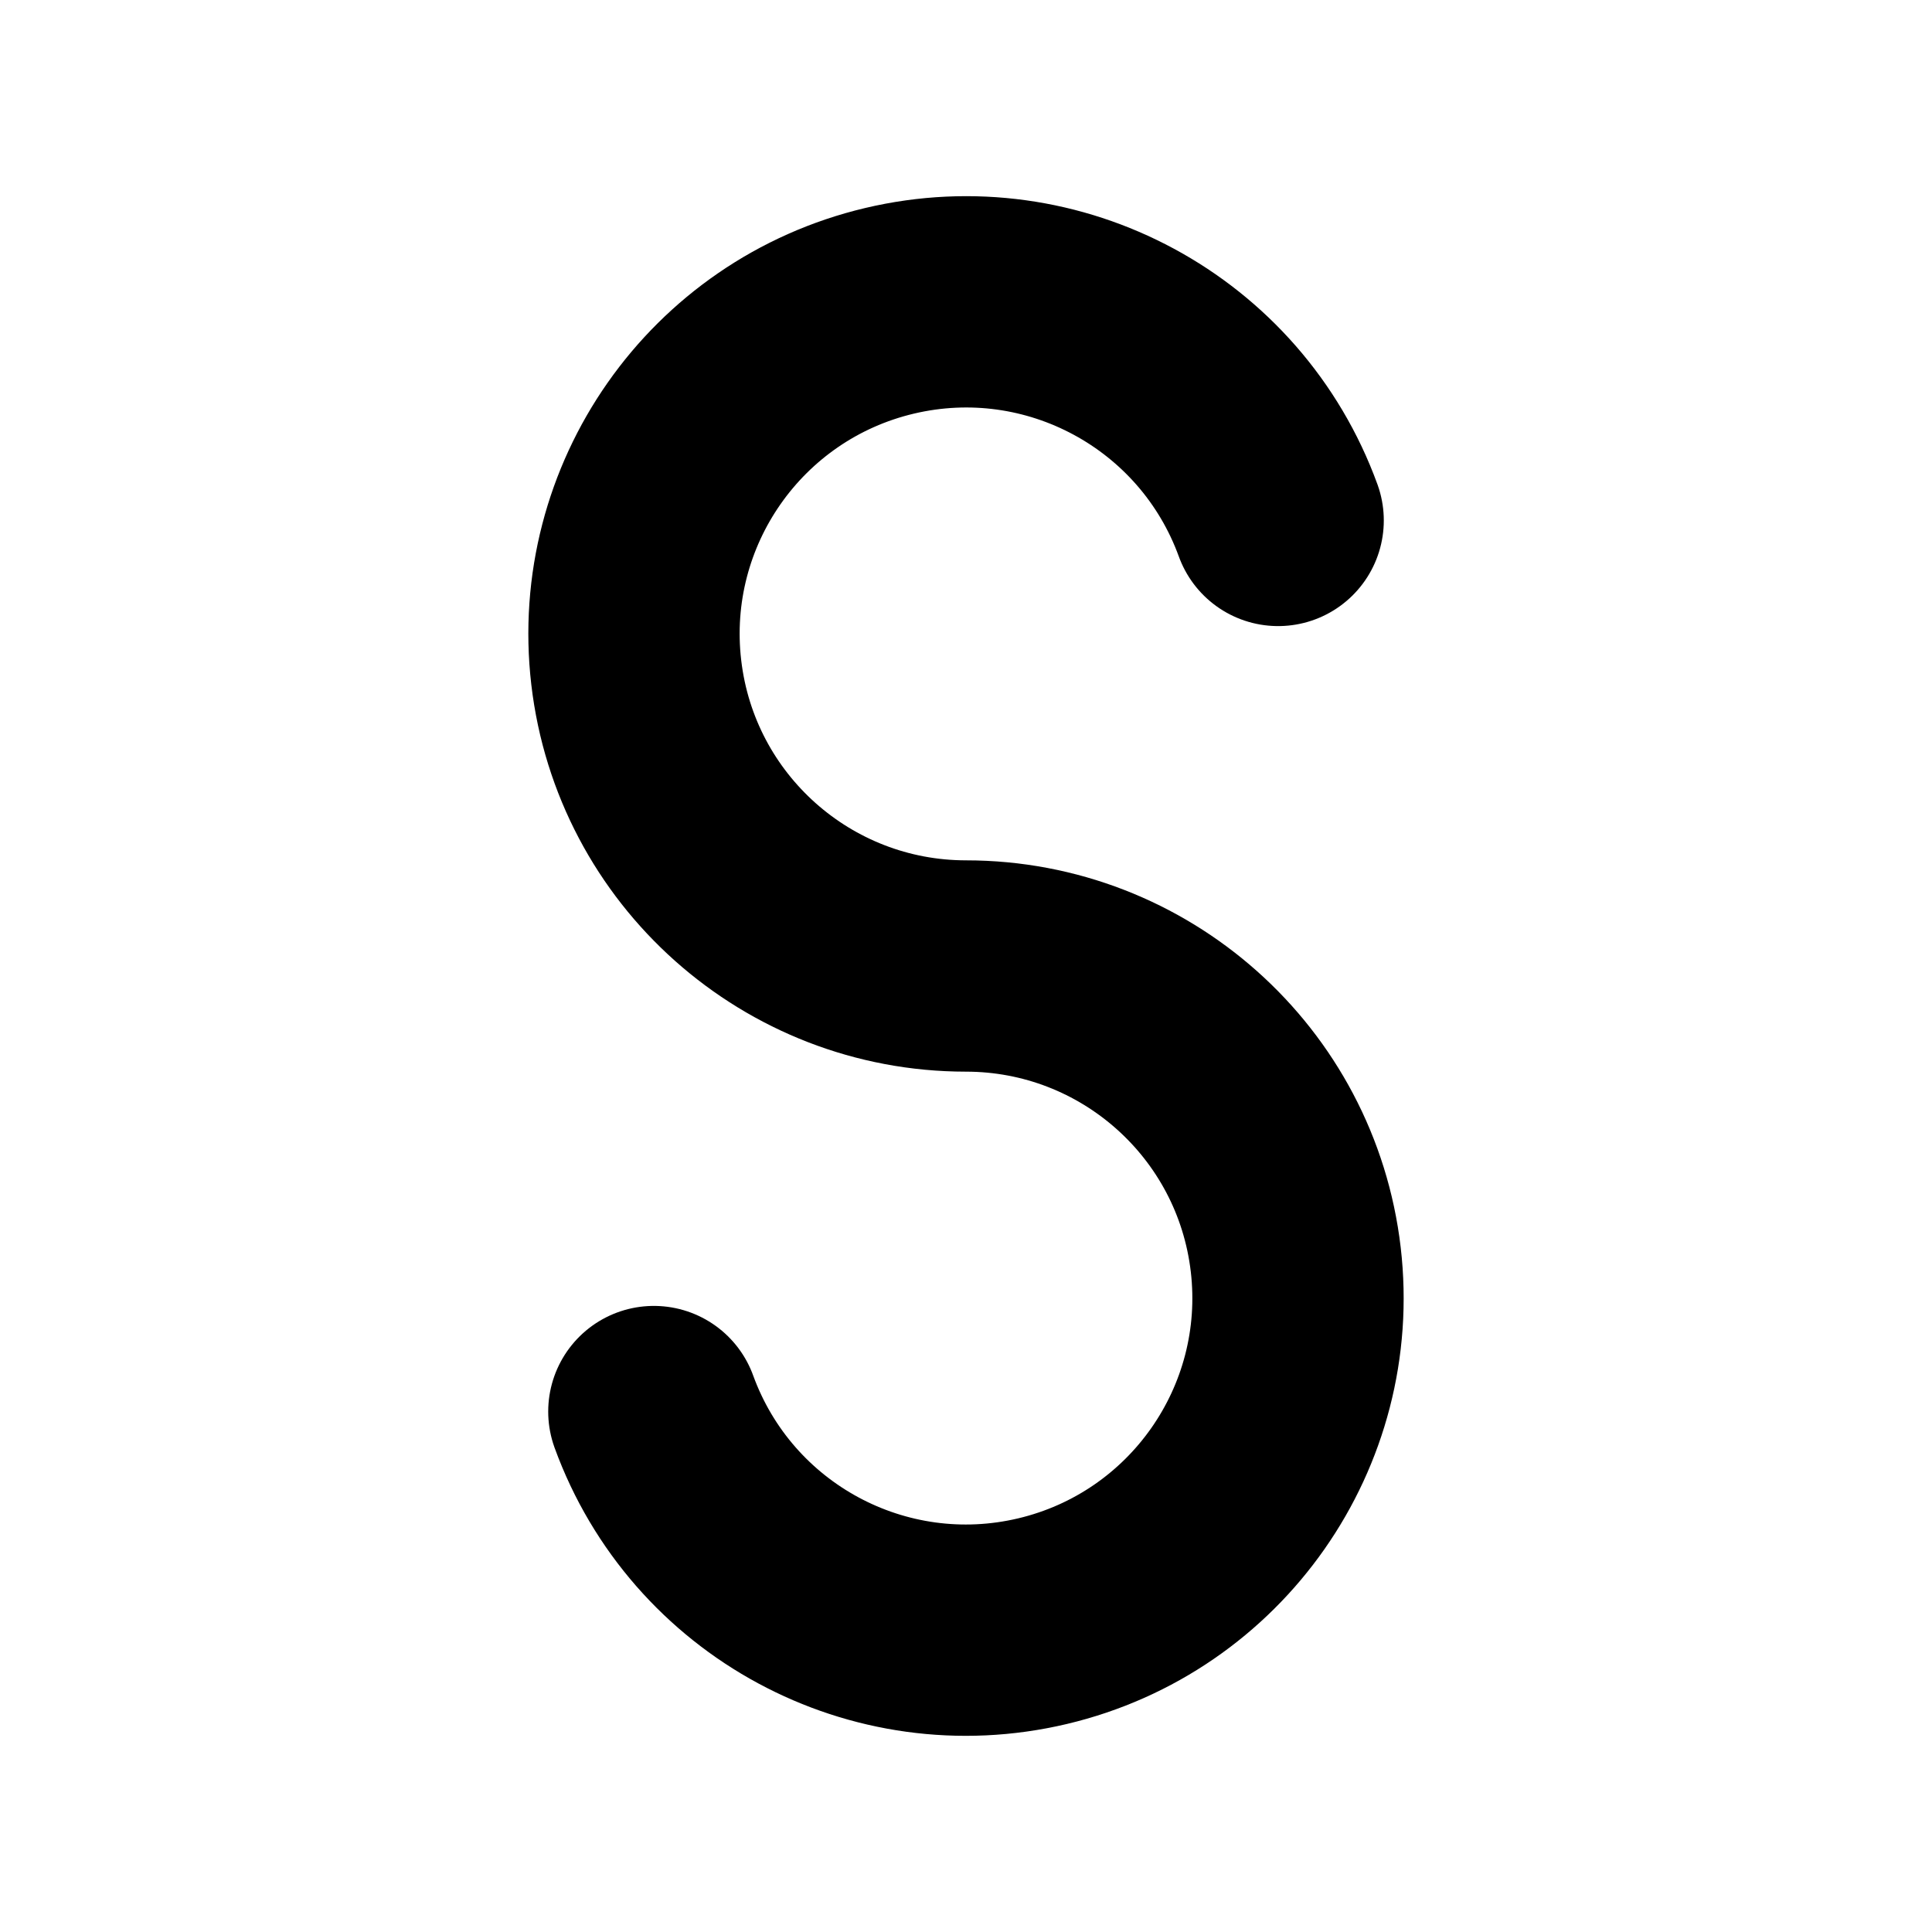
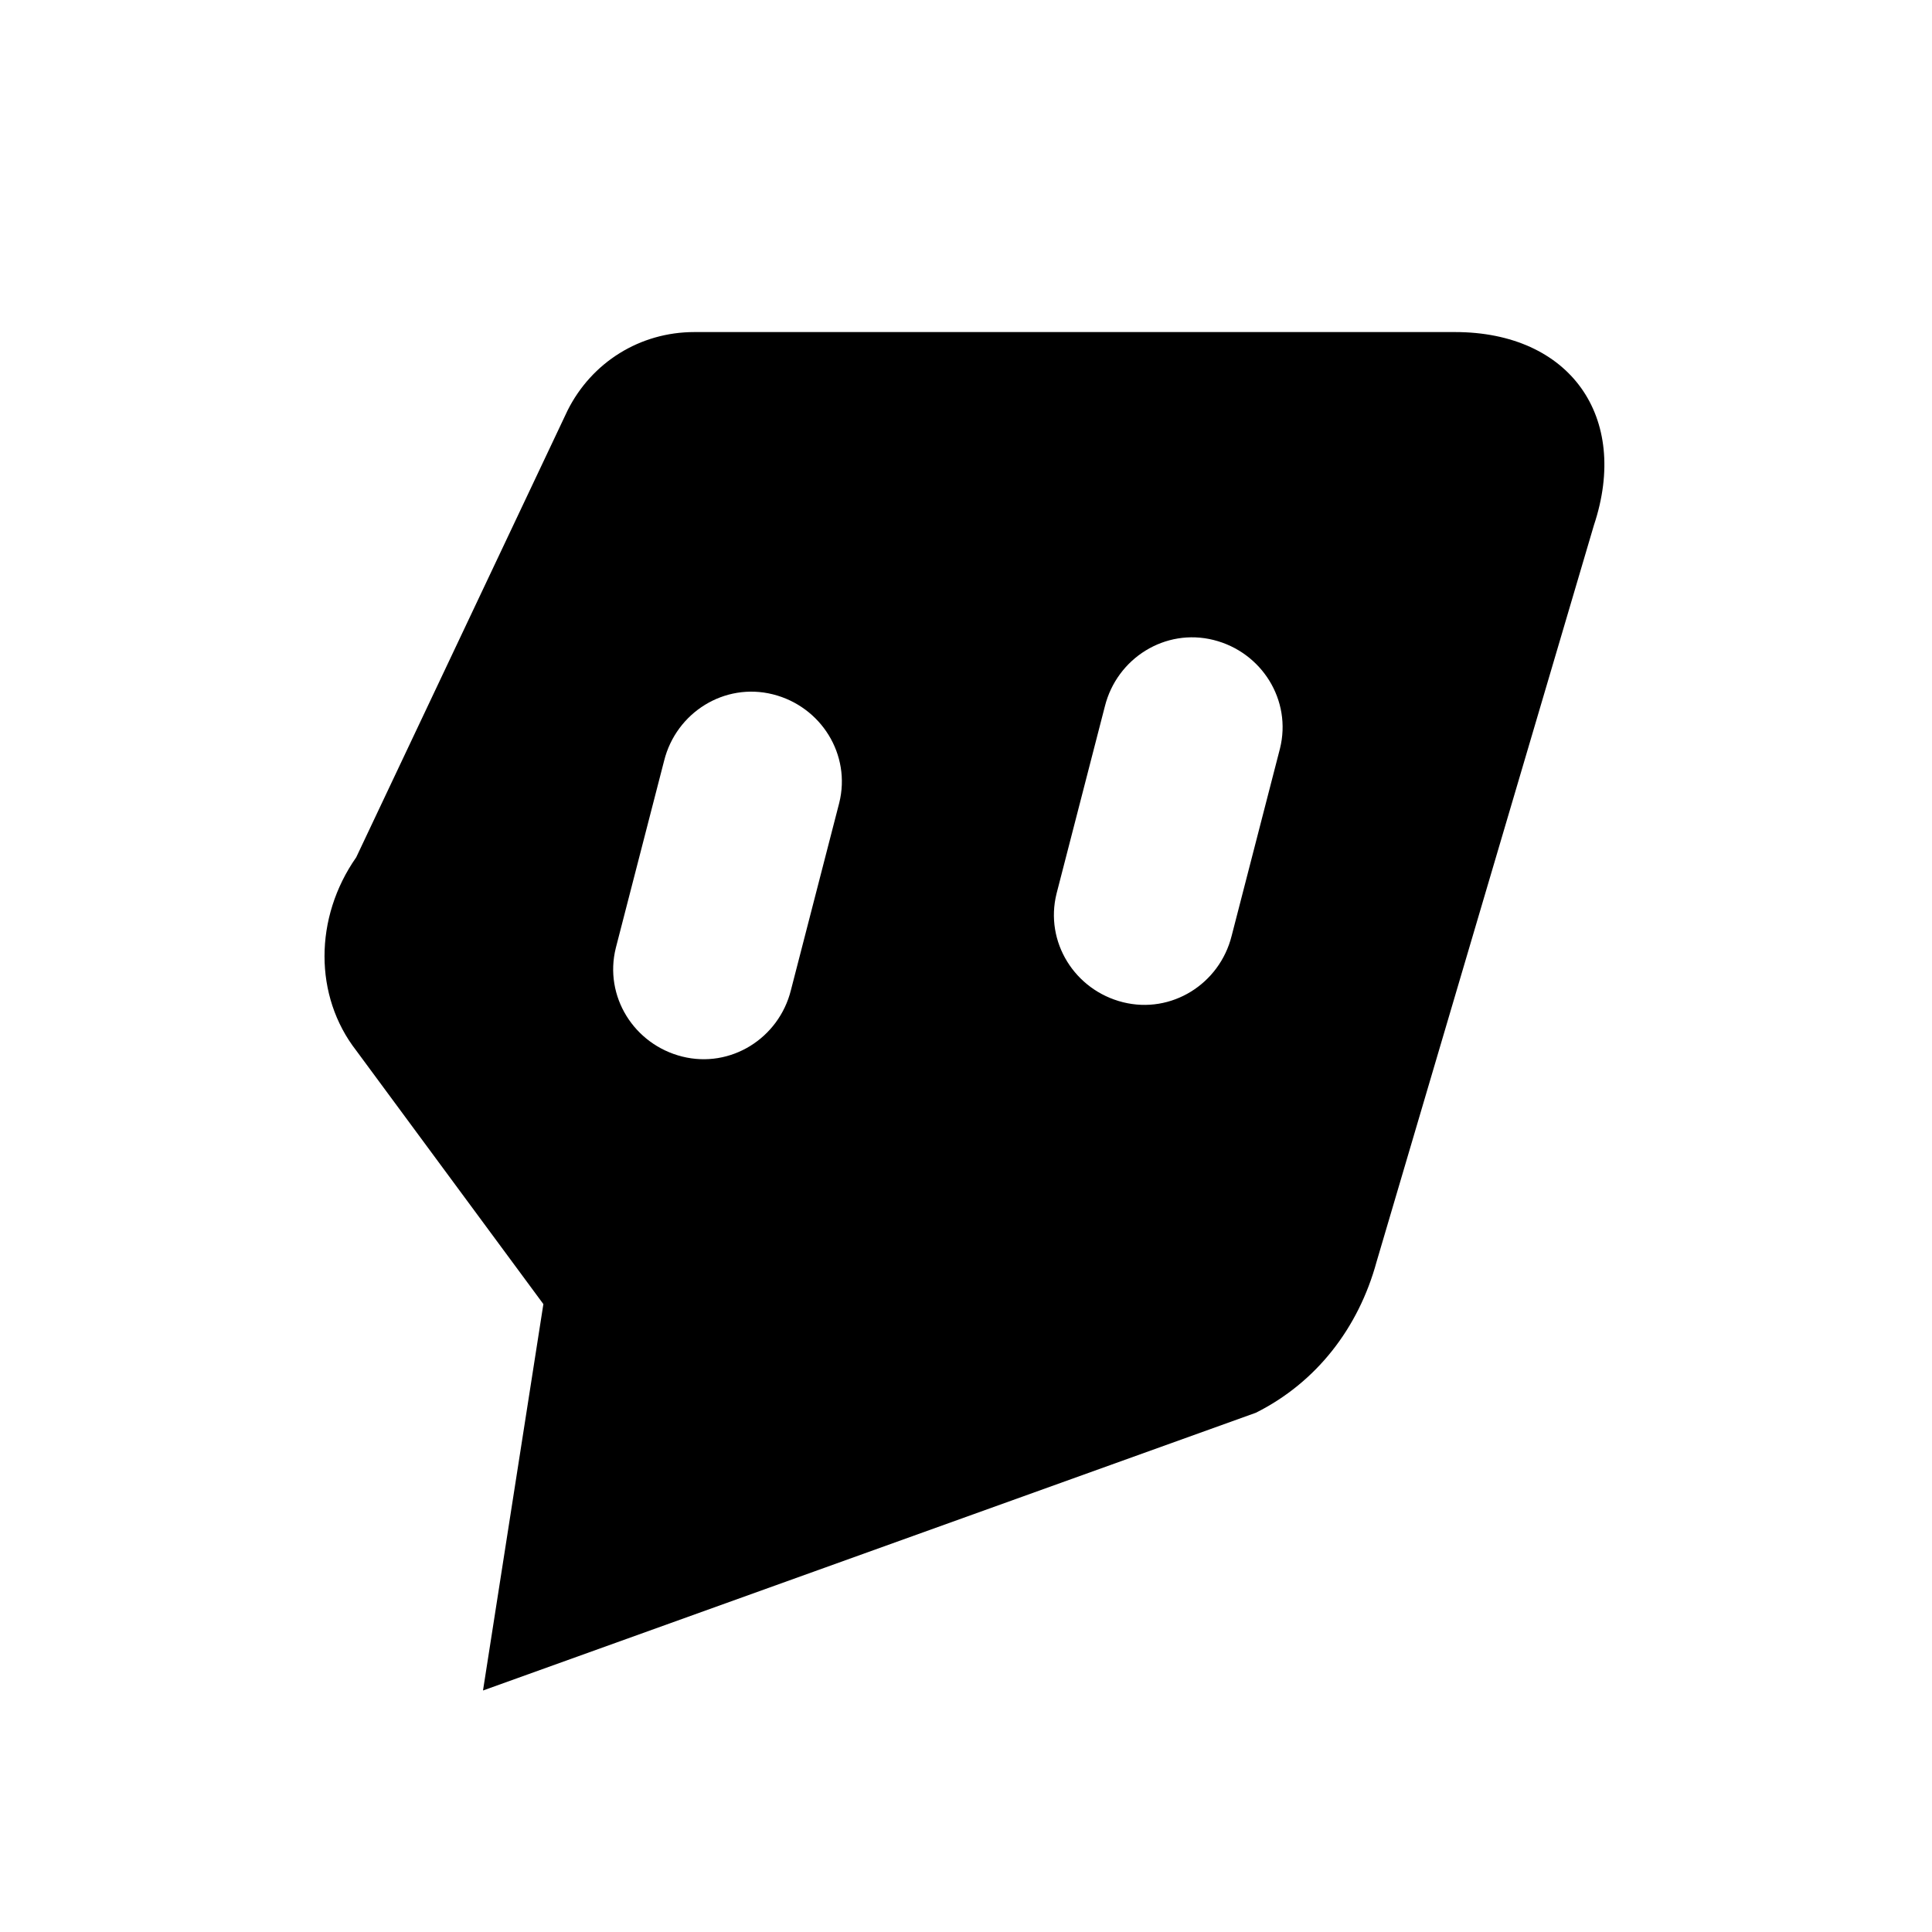
<svg xmlns="http://www.w3.org/2000/svg" width="32" height="32" viewBox="0 0 32 32" role="img" aria-label="Ethlete Studio">
-   <path d="M21.17 8.62 A5.5 5.5 0 1 0 16 16 A5.5 5.5 0 1 1 10.83 23.38" fill="none" stroke="currentColor" stroke-width="3.5" stroke-linecap="round" />
+   <g color="currentColor">
+     <path fill="currentColor" fill-rule="evenodd" d="M11.5 5.5H24.1C26 5.5 27 6.9 26.4 8.7L22.8 20.9C22.5 22 21.8 22.9 20.8 23.4L8 28L9 21.6L5.9 17.4C5.2 16.5 5.2 15.2 5.9 14.2L9.4 6.8C9.8 6 10.6 5.5 11.5 5.5ZM12.8 11.5C12 11.3 11.2 11.8 11 12.6L10.2 15.7C10 16.5 10.5 17.3 11.3 17.5C12.1 17.7 12.9 17.2 13.1 16.4L13.9 13.3C14.1 12.5 13.6 11.7 12.8 11.5ZM20.1 10.6C19.3 10.4 18.5 10.9 18.3 11.7L17.5 14.8C17.3 15.6 17.8 16.4 18.6 16.6C19.4 16.8 20.2 16.3 20.4 15.5L21.2 12.4C21.4 11.6 20.9 10.8 20.1 10.6Z" />
+   </g>
</svg>
